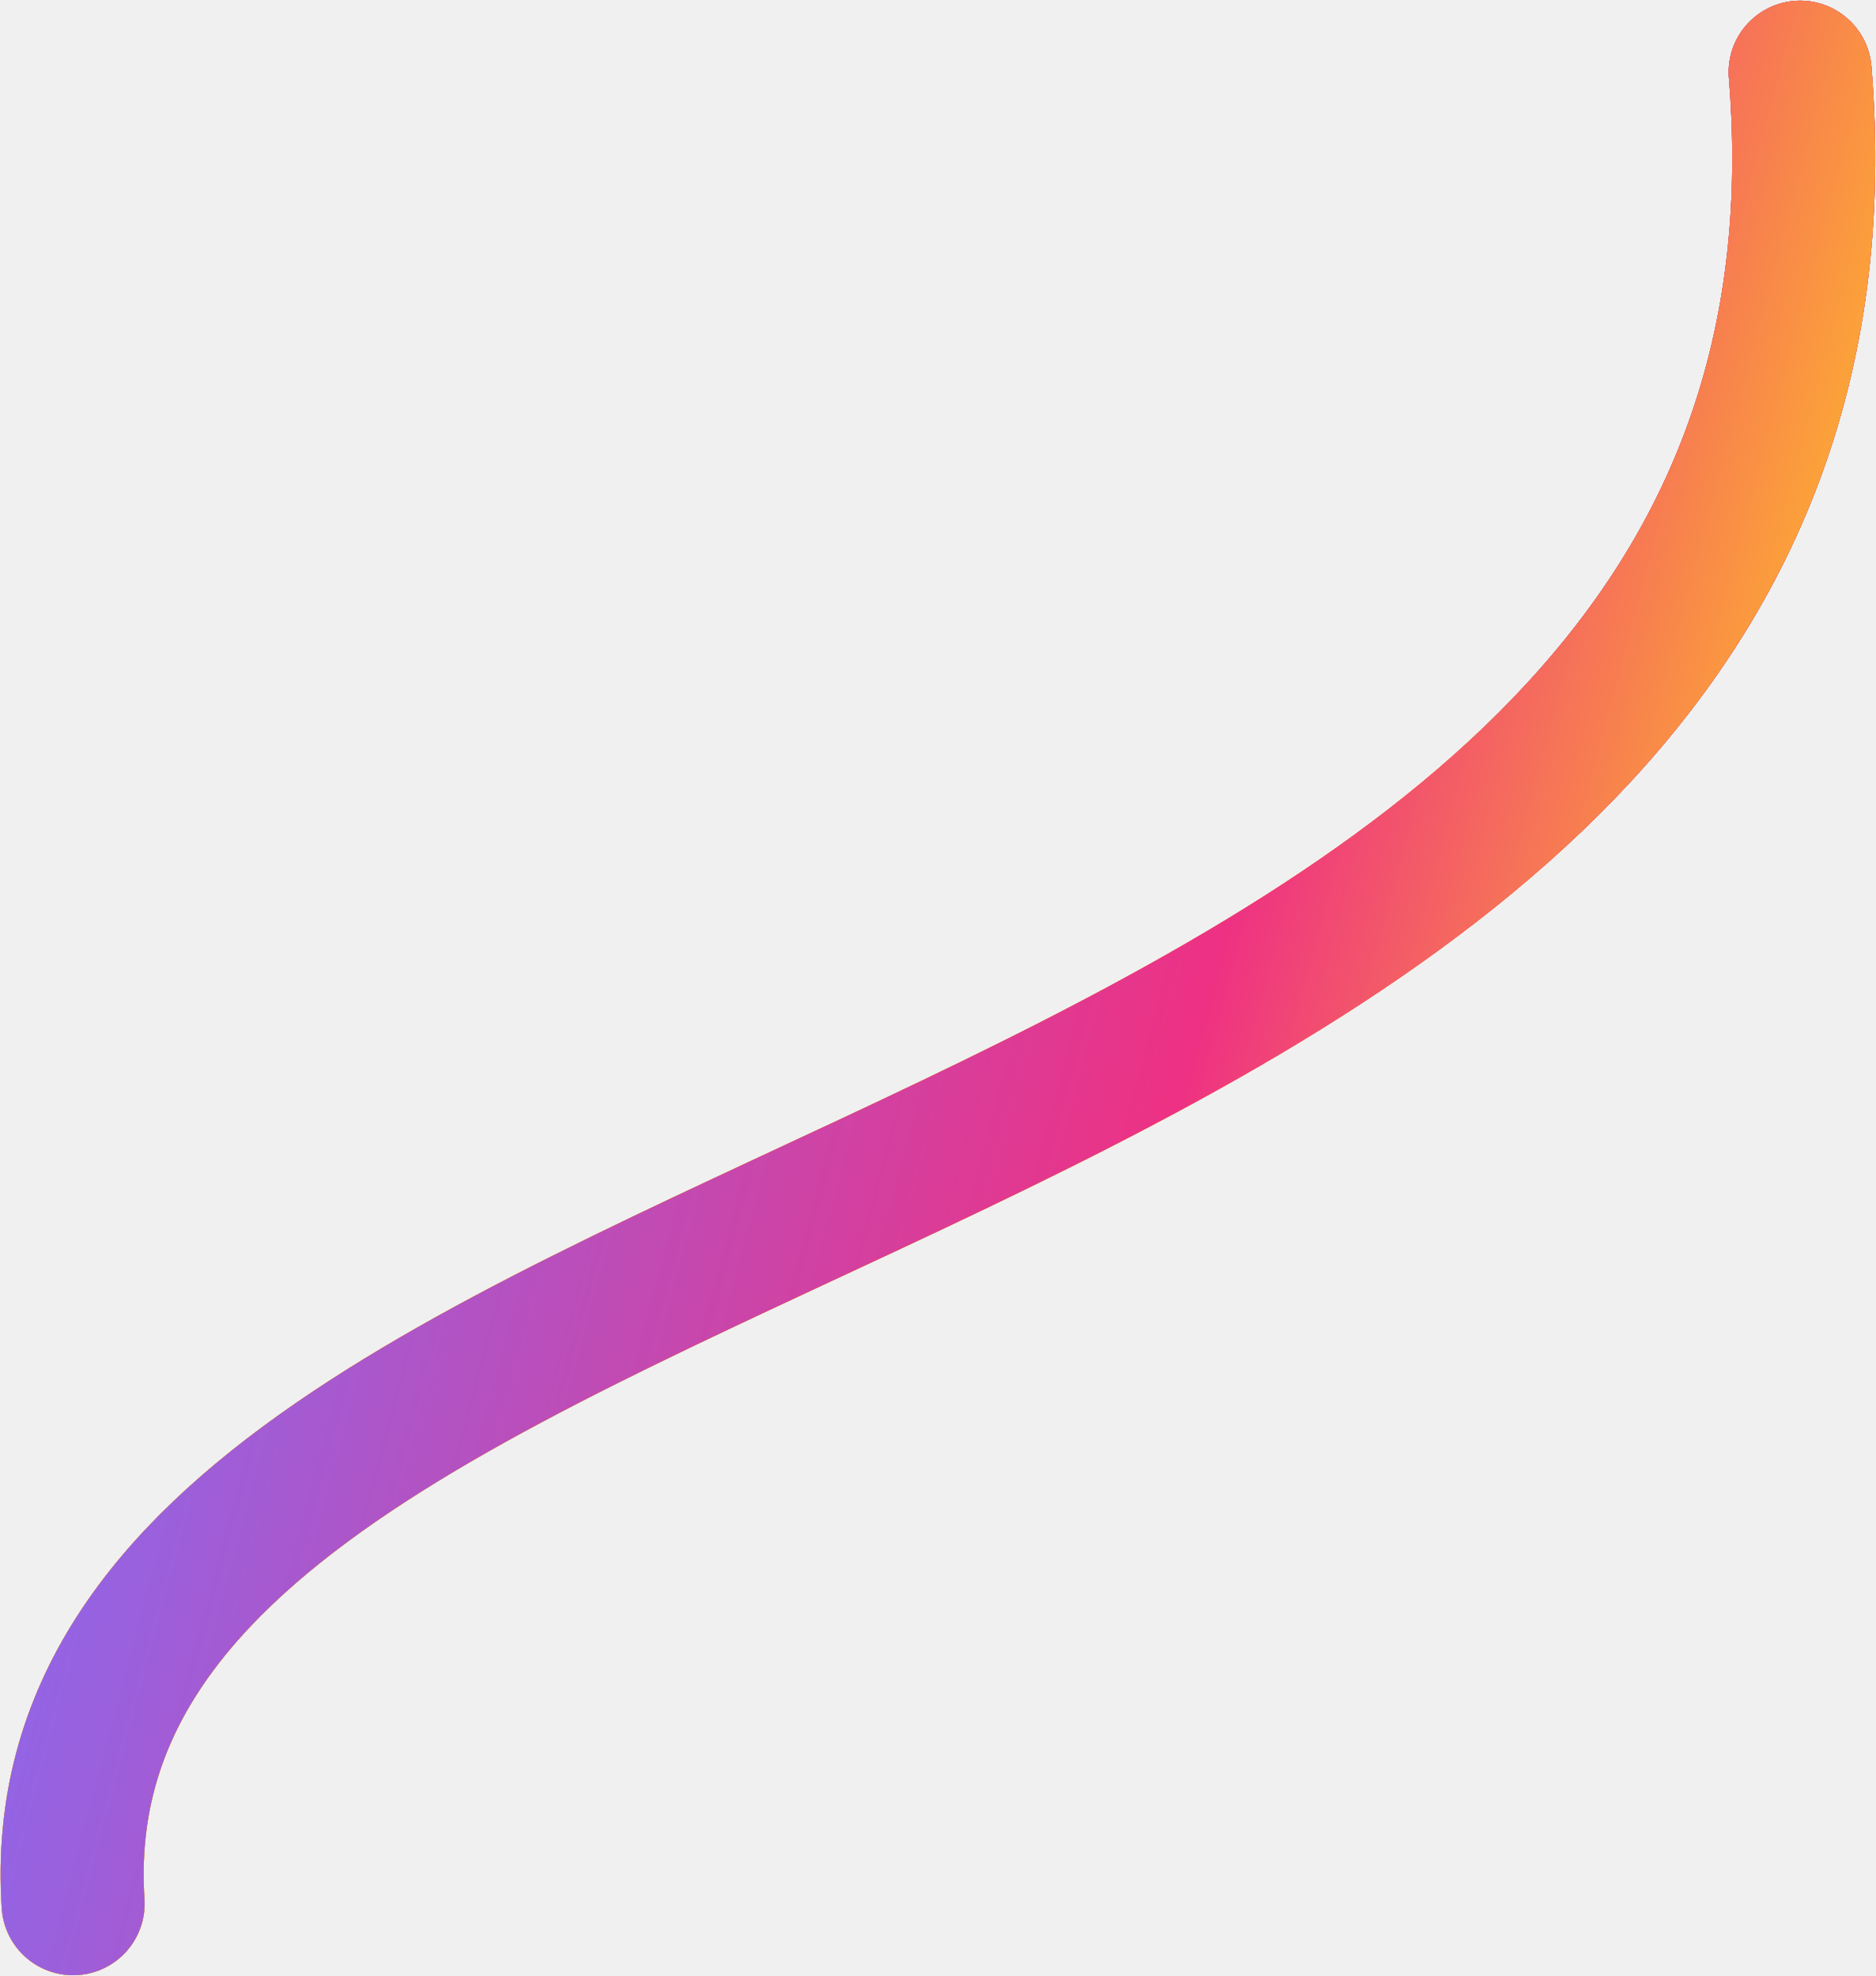
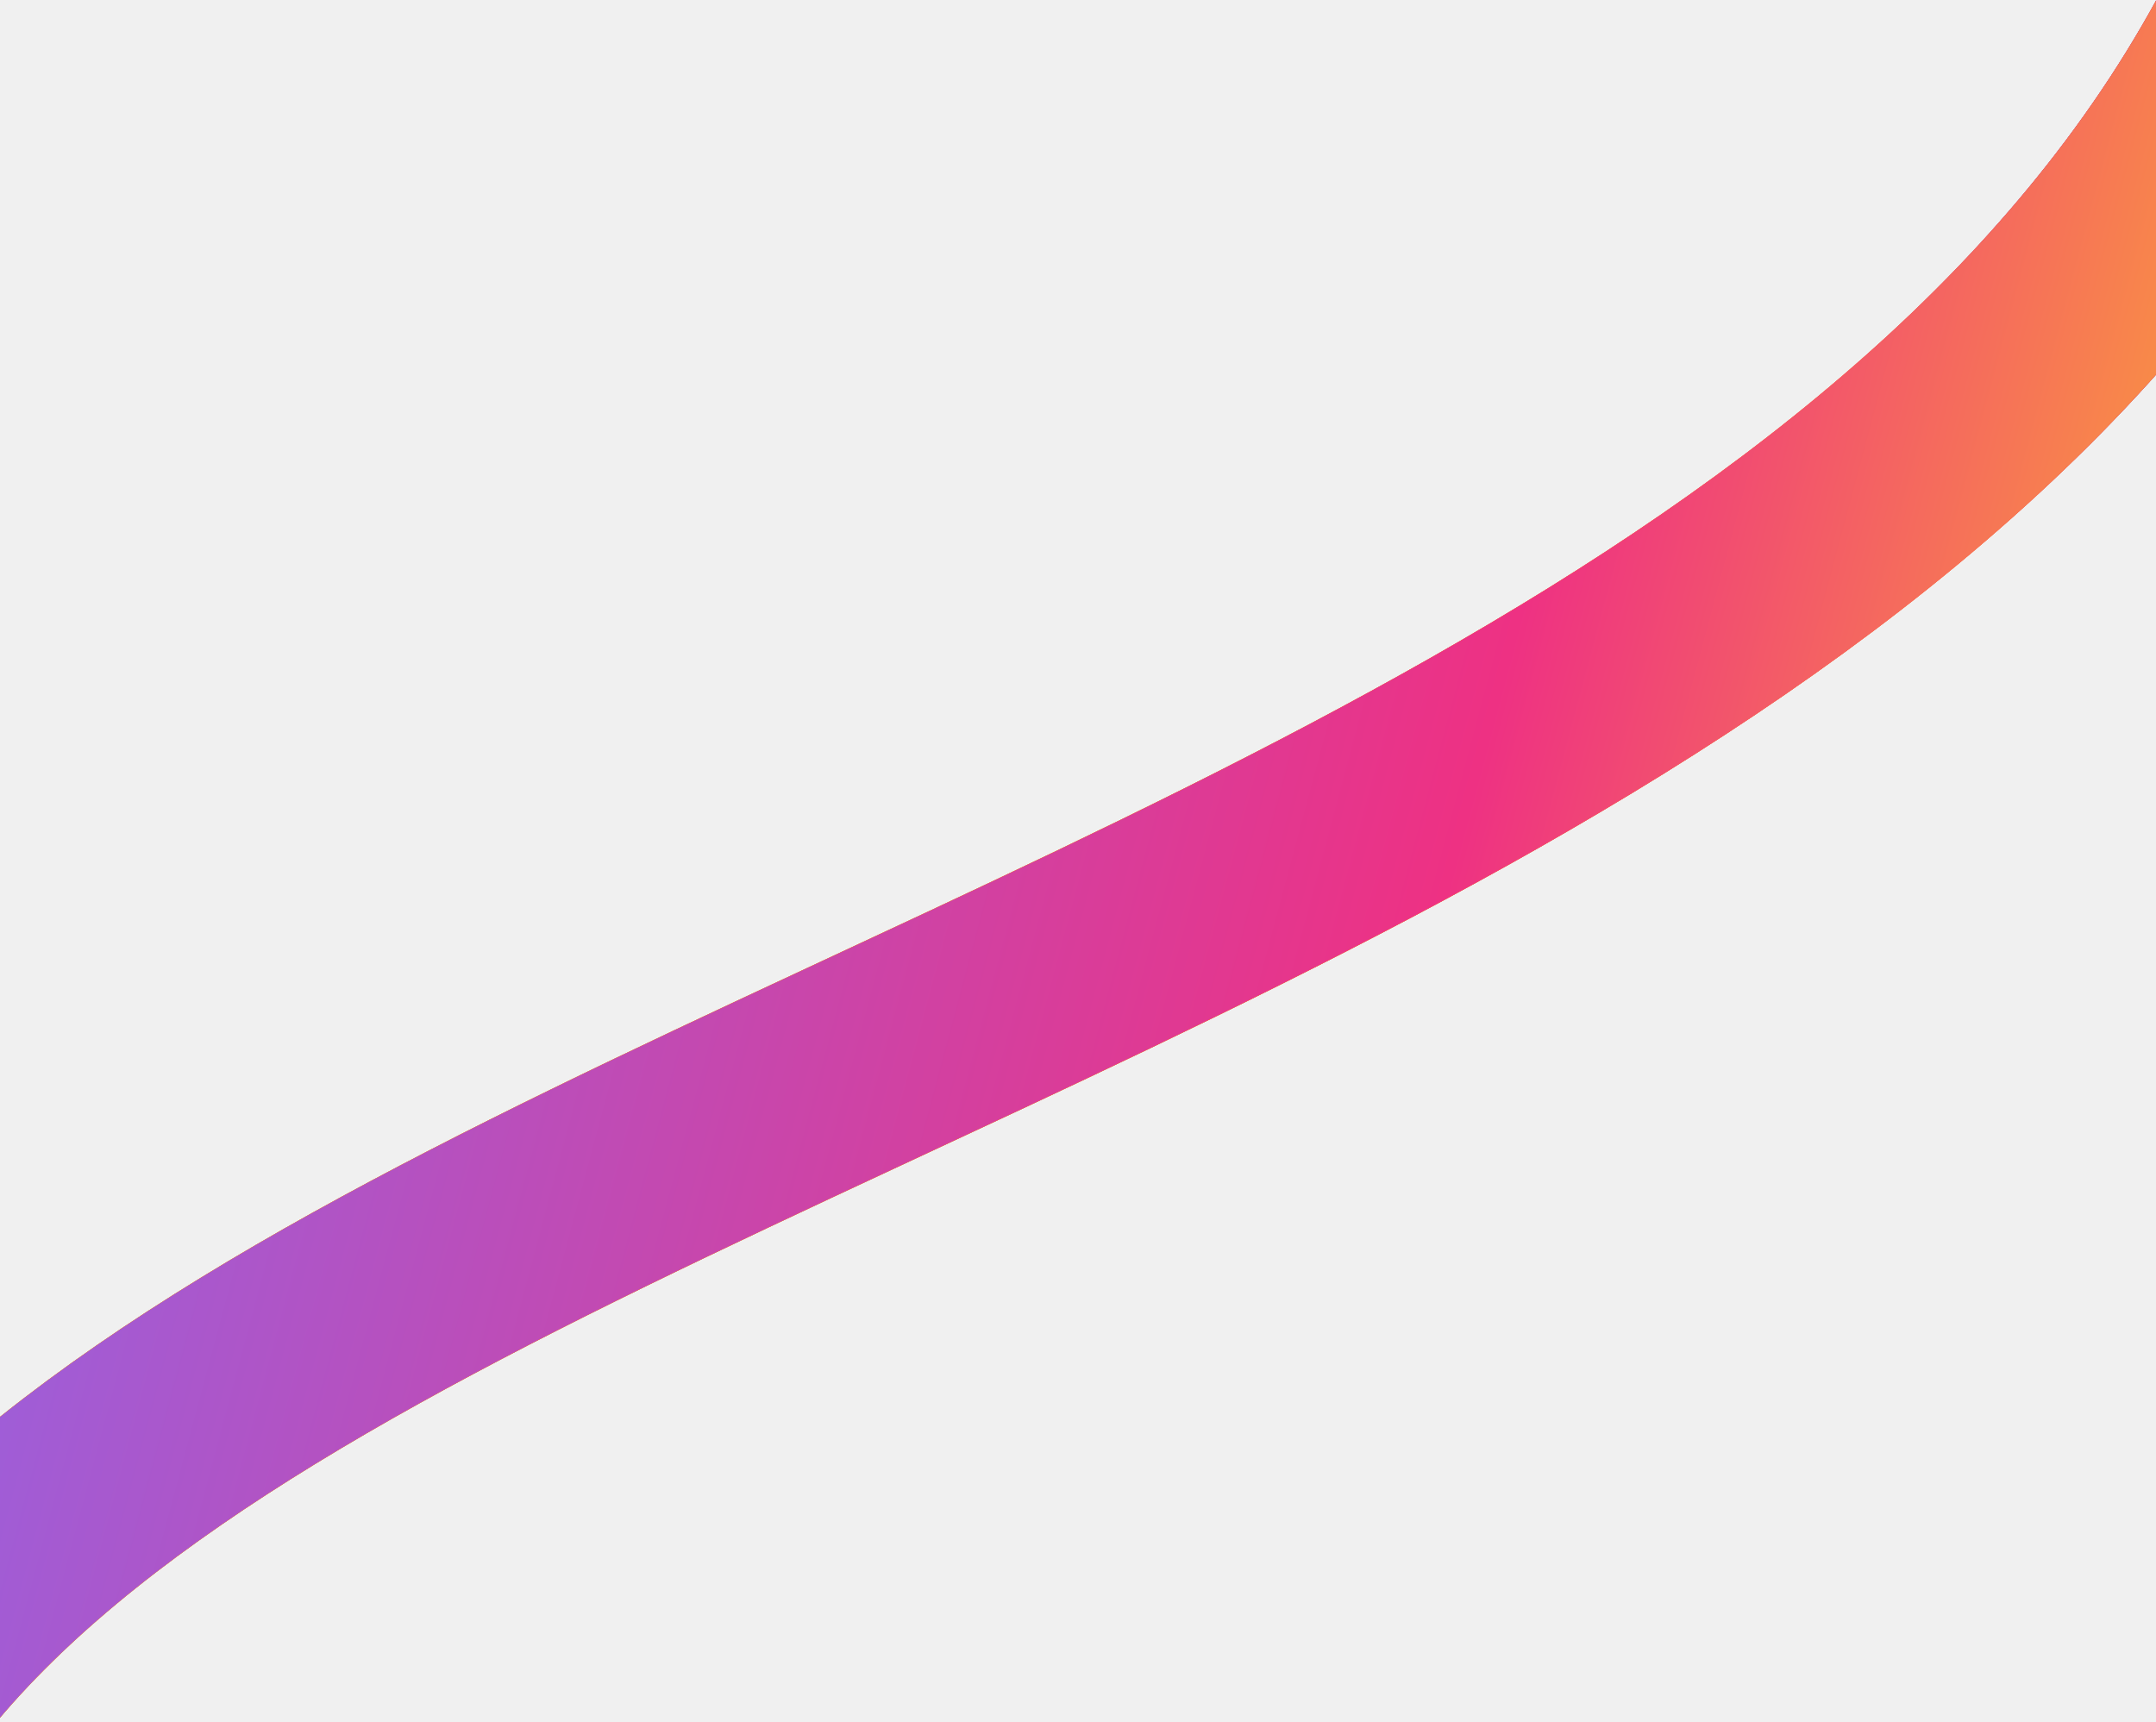
- <svg xmlns="http://www.w3.org/2000/svg" width="1914" height="2017" fill="none">
-   <path d="M74.599 1943.22C24.25 1167.24 1935.71 1275.34 1837.12 73.672" stroke="#FF4E4E" stroke-width="145.979" stroke-linecap="round" stroke-linejoin="round" />
-   <path d="M74.599 1943.22C24.25 1167.24 1935.71 1275.34 1837.12 73.672" stroke="url(#a)" stroke-width="145.979" stroke-linecap="round" stroke-linejoin="round" />
-   <path d="M74.599 1943.22C24.25 1167.24 1935.71 1275.34 1837.12 73.672" stroke="url(#b)" stroke-width="145.979" stroke-linecap="round" stroke-linejoin="round" />
-   <path d="M74.599 1943.22C24.25 1167.24 1935.71 1275.34 1837.12 73.672" stroke="url(#c)" stroke-width="145.979" stroke-linecap="round" stroke-linejoin="round" />
+ <svg xmlns="http://www.w3.org/2000/svg" width="1440" height="1150" fill="none">
+   <g clip-path="url(#a)" stroke-width="145.979" stroke-linecap="round" stroke-linejoin="round">
+     <path d="M-161.995 1409.22C-212.344 633.241 1699.12 741.344 1600.53-460.328" stroke="#FF4E4E" />
+     <path d="M-161.995 1409.22C-212.344 633.241 1699.12 741.344 1600.53-460.328" stroke="url(#b)" />
+     <path d="M-161.995 1409.22C-212.344 633.241 1699.12 741.344 1600.53-460.328" stroke="url(#c)" />
+     <path d="M-161.995 1409.22C-212.344 633.241 1699.12 741.344 1600.53-460.328" stroke="url(#d)" />
+   </g>
  <defs>
-     <linearGradient id="a" x1="1532.43" y1="1703" x2="2059.04" y2="1230.2" gradientUnits="userSpaceOnUse">
+     <linearGradient id="b" x1="1295.83" y1="1169" x2="1822.44" y2="696.197" gradientUnits="userSpaceOnUse">
      <stop stop-color="#F38844" />
      <stop offset=".27" stop-color="#EE3183" />
      <stop offset=".796" stop-color="#FEB82A" />
      <stop offset="1" stop-color="#635AA7" />
    </linearGradient>
-     <linearGradient id="b" x1="1153.22" y1="531.355" x2="847.081" y2="928.084" gradientUnits="userSpaceOnUse">
+     <linearGradient id="c" x1="916.629" y1="-2.645" x2="610.487" y2="394.084" gradientUnits="userSpaceOnUse">
      <stop stop-color="#FE5366" />
      <stop offset="1" stop-color="#FCBD03" />
    </linearGradient>
-     <linearGradient id="c" x1="2079.59" y1="26.5" x2="354.361" y2="-434.665" gradientUnits="userSpaceOnUse">
+     <linearGradient id="d" x1="1843" y1="-507.5" x2="117.767" y2="-968.665" gradientUnits="userSpaceOnUse">
      <stop stop-color="#FEB82A" />
      <stop offset=".315" stop-color="#EE3183" />
      <stop offset="1" stop-color="#7C71FD" />
    </linearGradient>
+     <clipPath id="a">
+       <path fill="#fff" d="M0 0h1440v1150H0z" />
+     </clipPath>
  </defs>
</svg>
